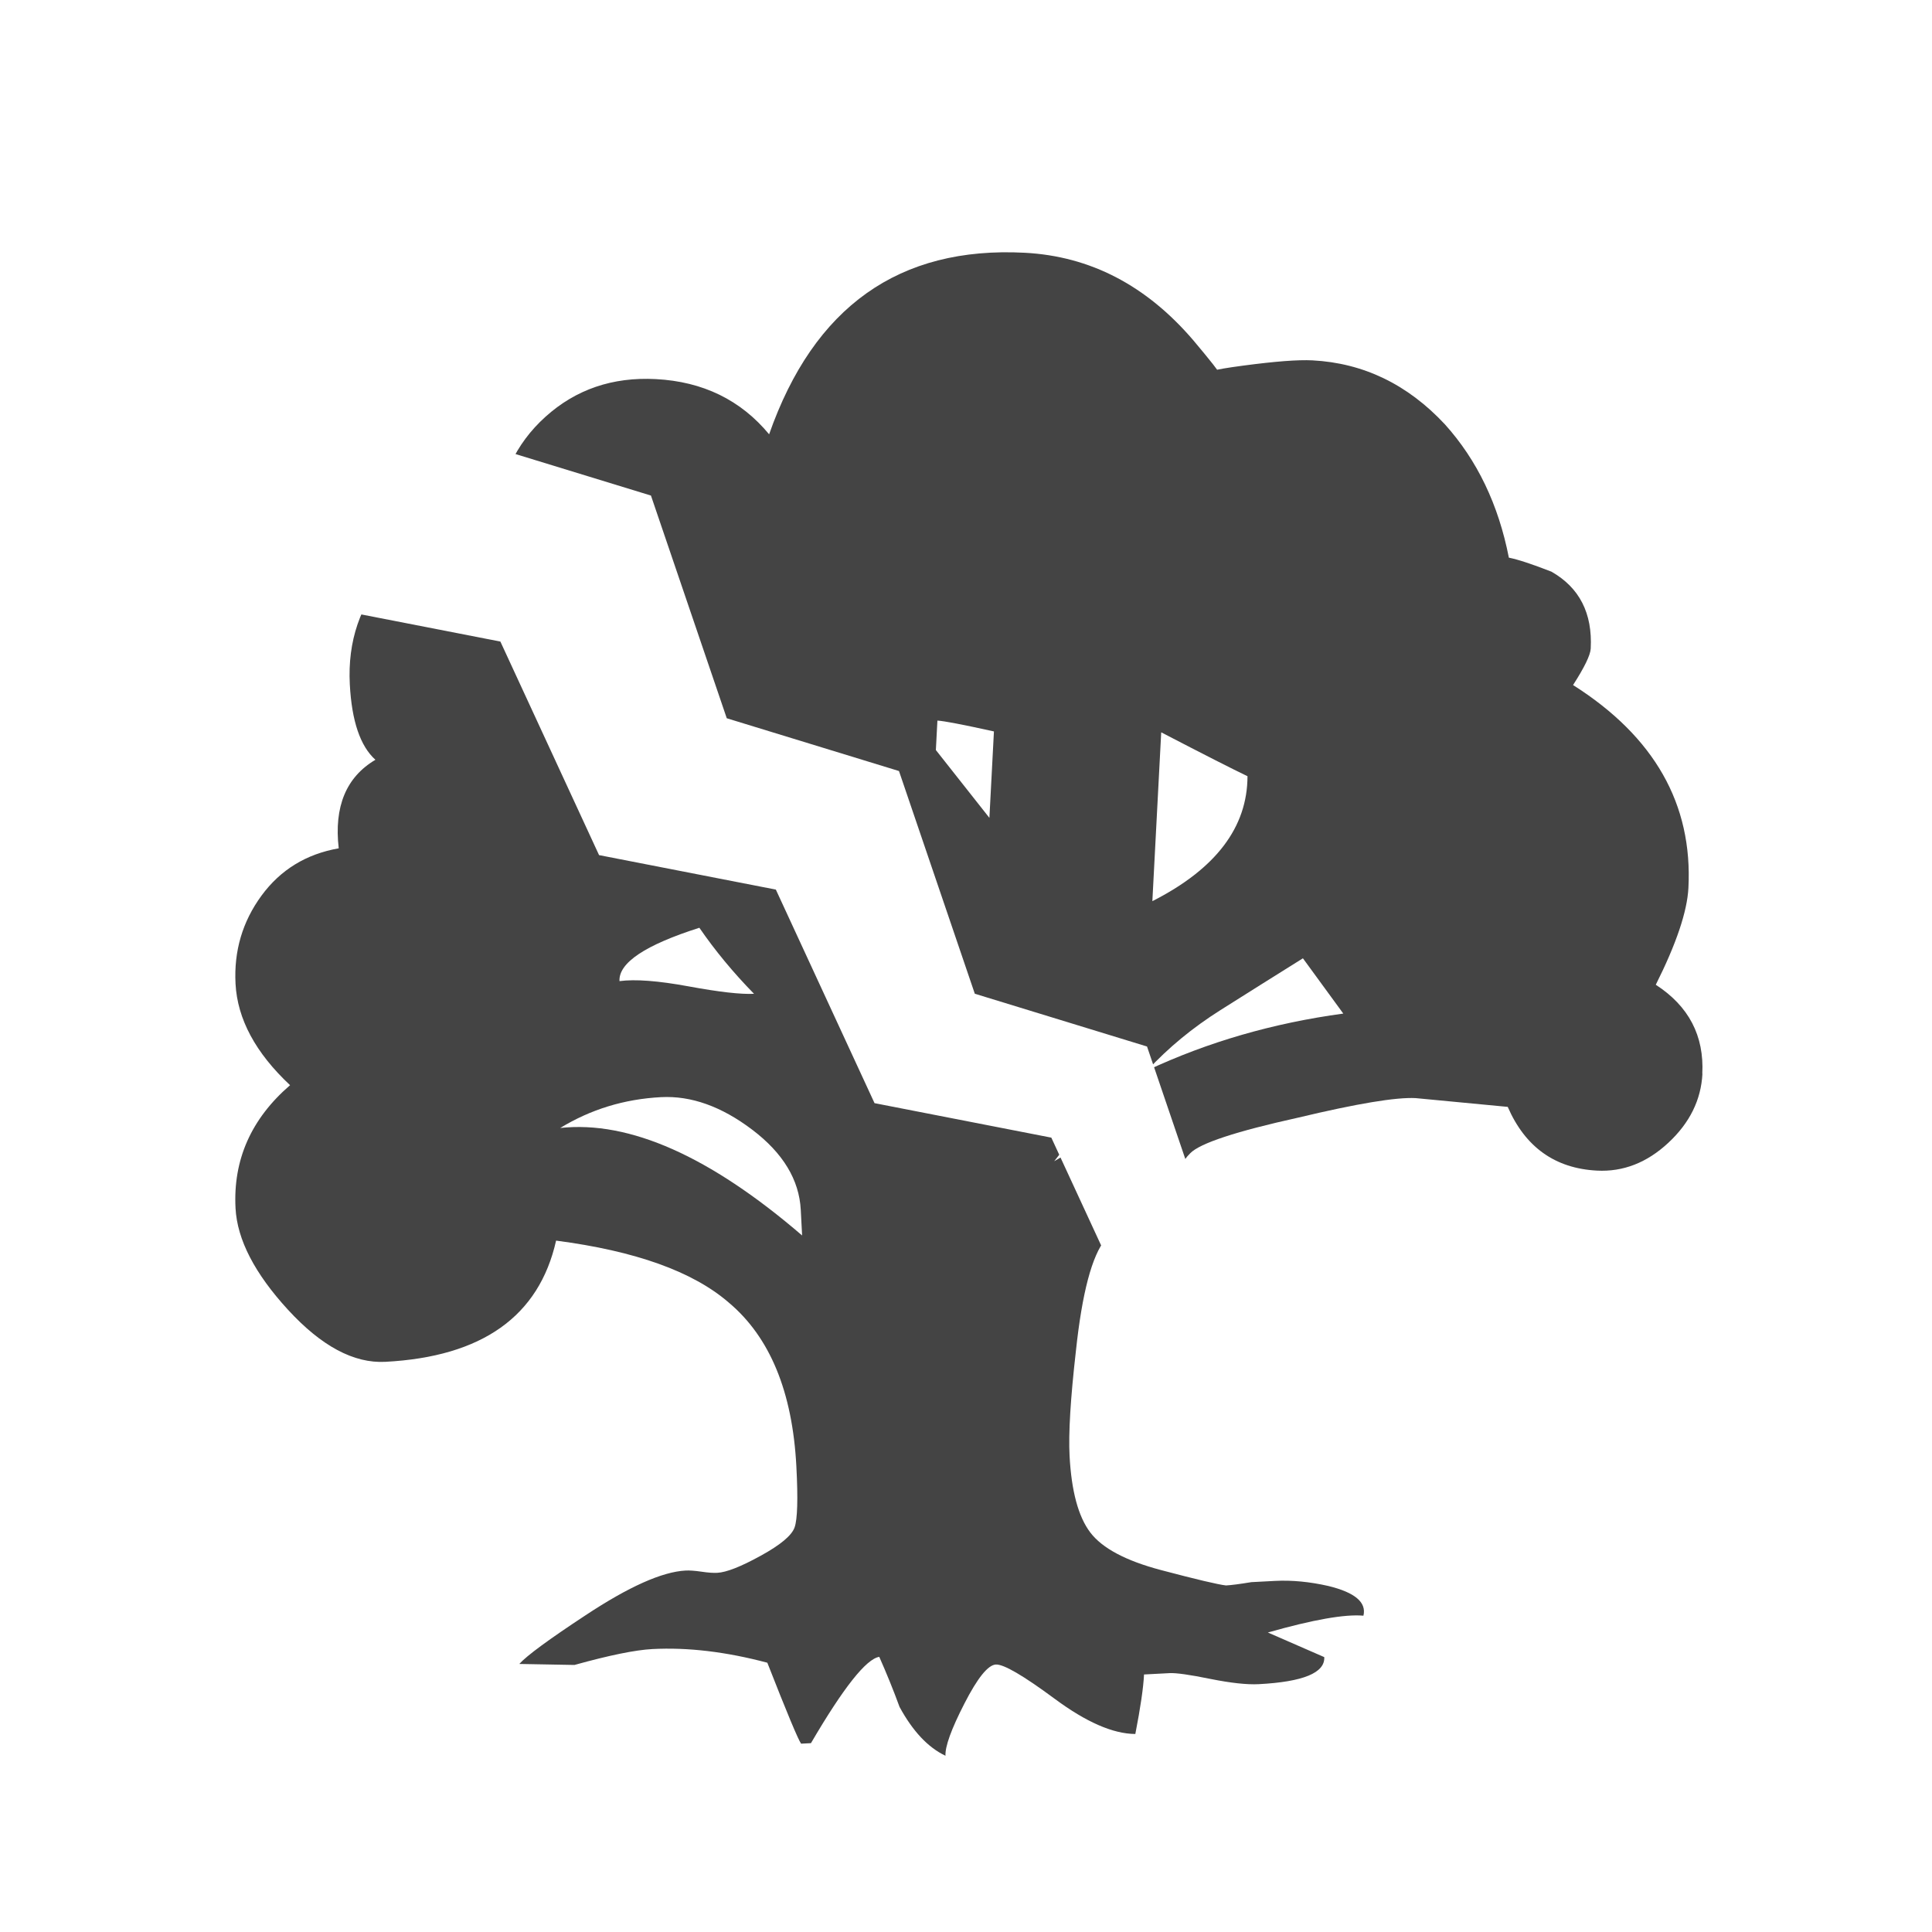
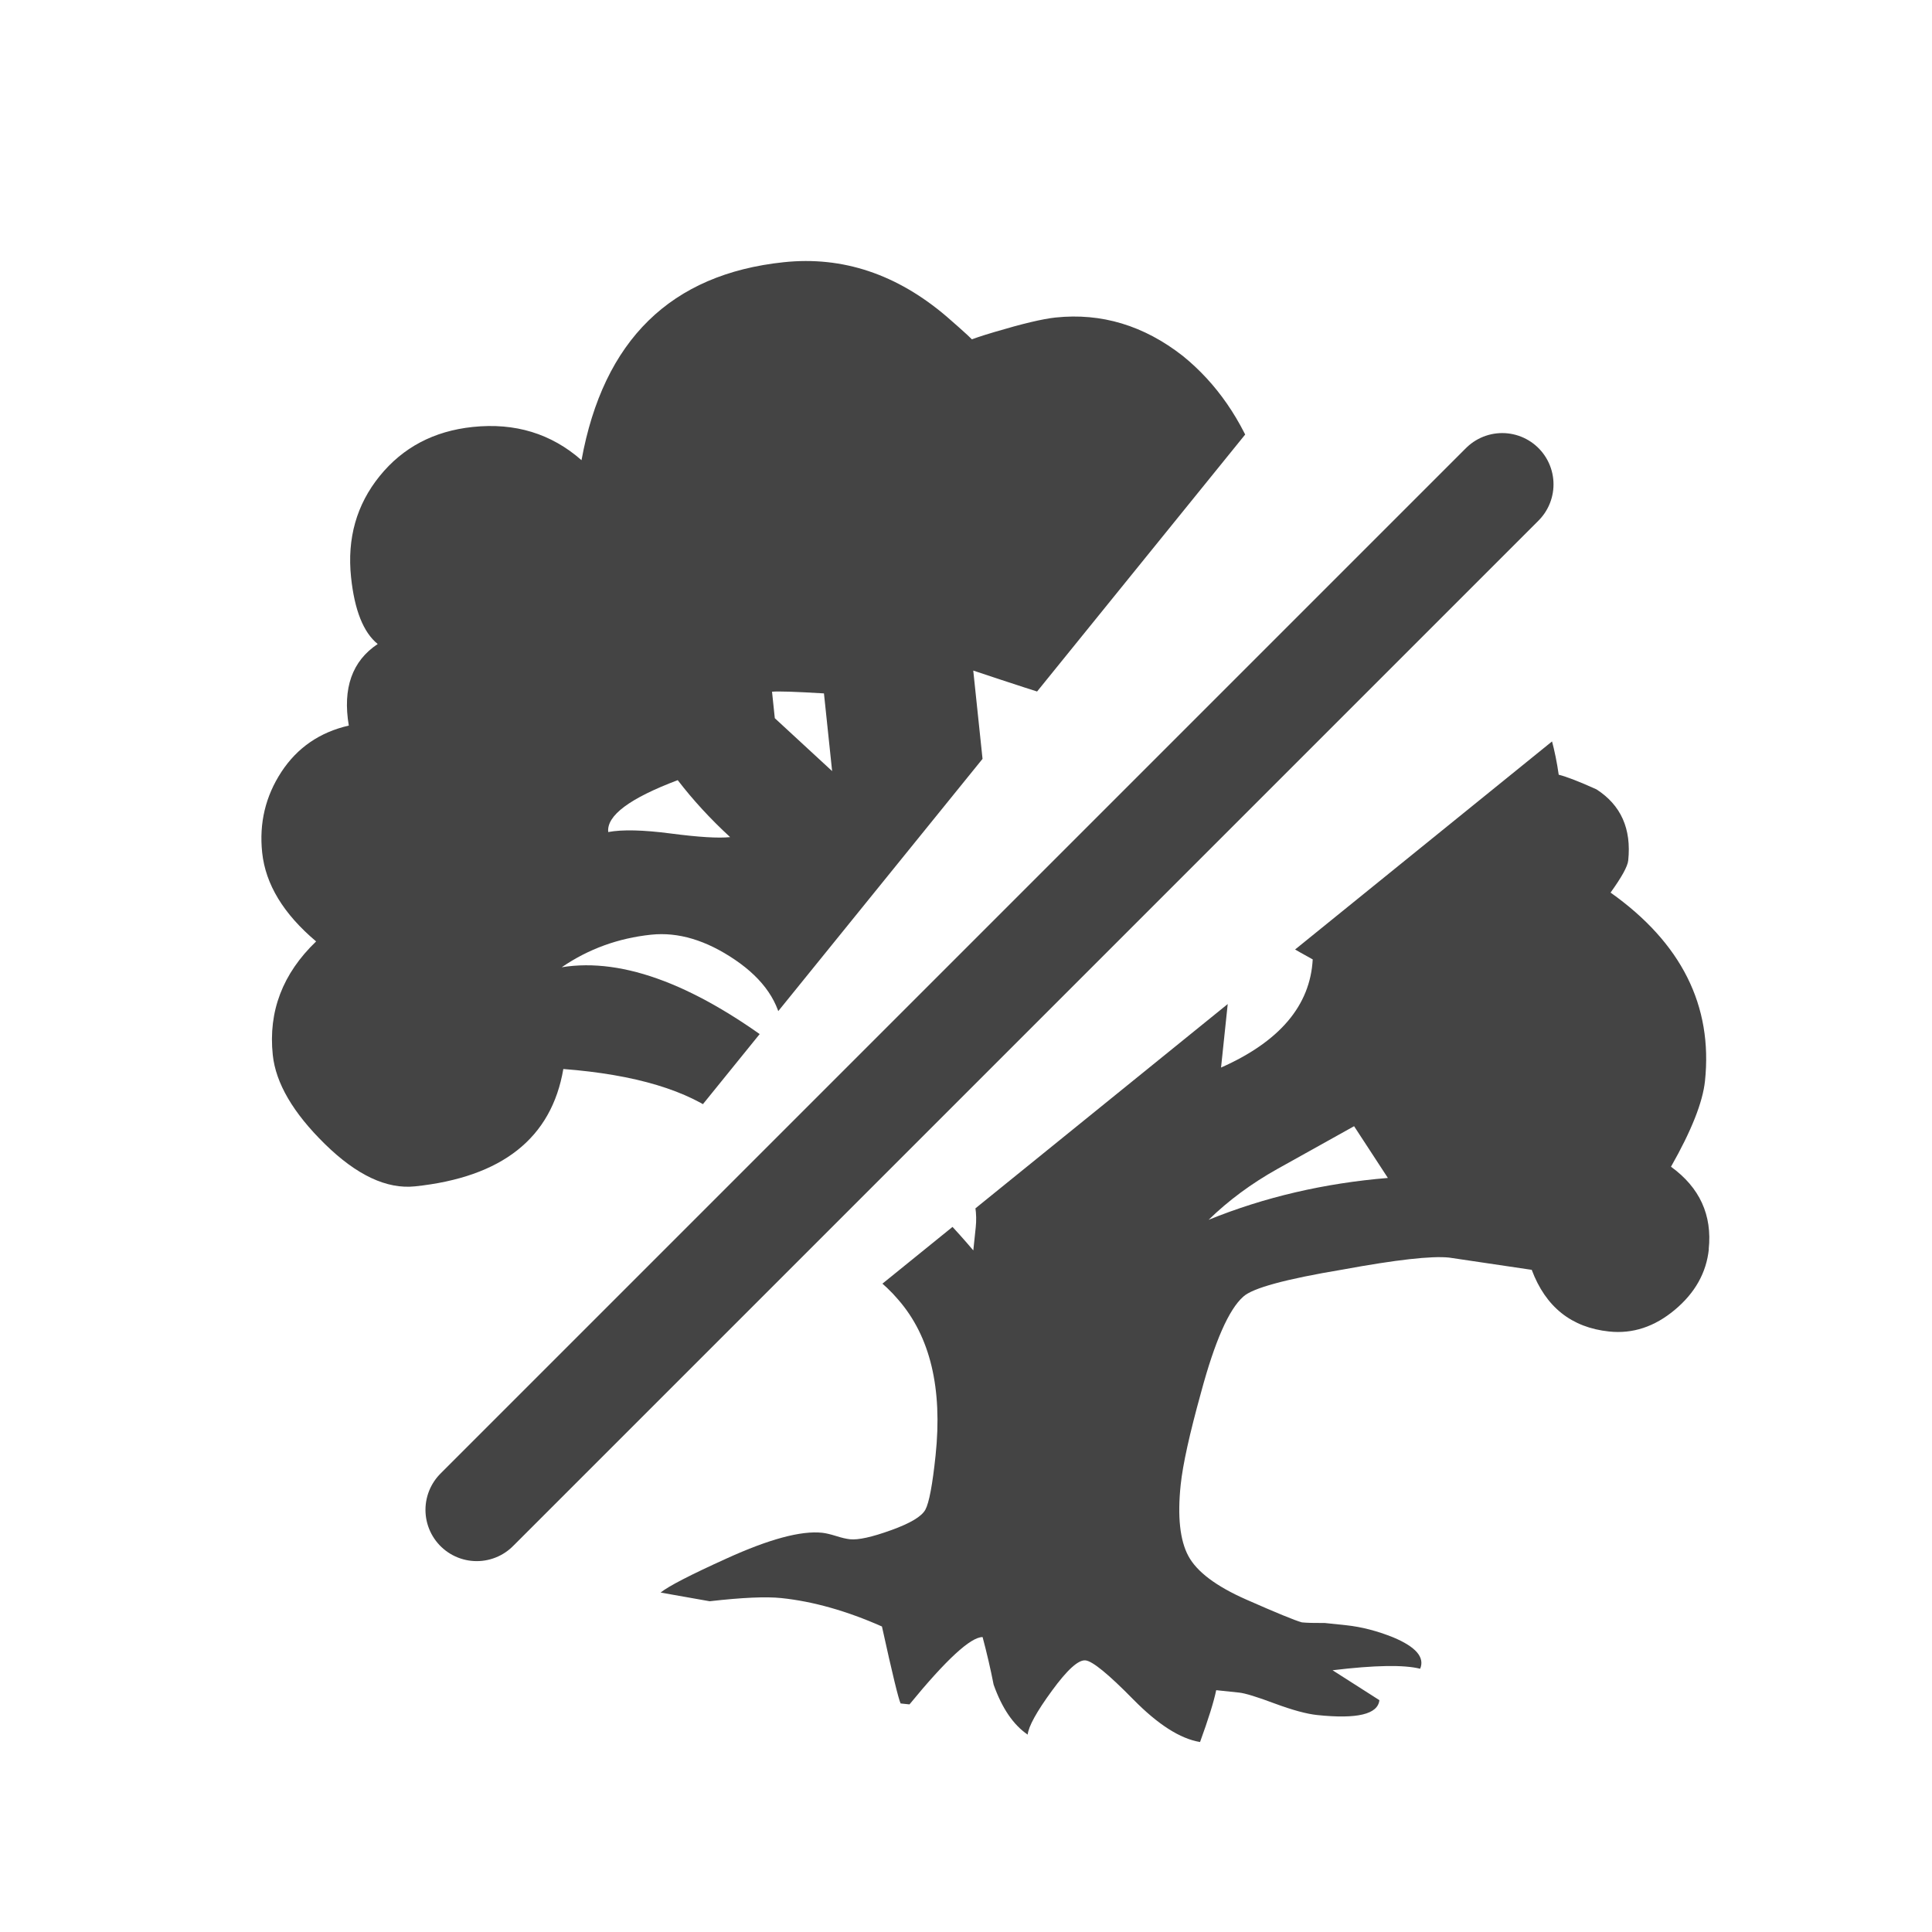
- <svg xmlns="http://www.w3.org/2000/svg" version="1.1" width="32" height="32" viewBox="-6.165 -7.001 44.225 44.225">
-   <defs>
+ <svg xmlns="http://www.w3.org/2000/svg" version="1.1" width="32" height="32" viewBox="-9.087 -9.28 48.983 48.983" fill="#444">
+   <g transform="matrix(-1 0 0 1 32 0)">
    <clipPath id="lo-green">
-       <polygon points="-20,-20 3,5 7,6 9,11 13,12 15,17 19,18 21,23 25,24 27,29 52,52 -20,52" />
+       <polygon points="-20,-20 52,52 -20,52" />
    </clipPath>
    <clipPath id="hi-green">
-       <polygon points="-20,-20 3,5 7,6 9,11 13,12 15,17 19,18 21,23 25,24 27,29 52,52 52,-20" />
+       <polygon points="-20,-20 52,52 52,-20" />
    </clipPath>
-   </defs>
-   <g transform="translate(-1.2 1.2) rotate(-3 16 16)">
-     <g clip-path="url(#lo-green)">
-       <path fill="#444" d="M31.729 17.957c0 0.601-0.232 1.14-0.698 1.621s-0.998 0.72-1.598 0.72c-0.959 0-1.666-0.45-2.115-1.35l-2.115-0.090c-0.451 0-1.336 0.196-2.656 0.585-1.41 0.39-2.221 0.705-2.431 0.945-0.33 0.36-0.599 1.2-0.81 2.521-0.181 1.080-0.27 1.875-0.27 2.386 0 0.809 0.127 1.403 0.382 1.778s0.78 0.69 1.575 0.945c0.794 0.255 1.283 0.398 1.463 0.428 0.12 0 0.314-0.015 0.585-0.045h0.54c0.389 0 0.794 0.061 1.215 0.18 0.6 0.18 0.856 0.42 0.766 0.721-0.421-0.060-1.155 0.030-2.205 0.27l1.26 0.63c0 0.36-0.51 0.54-1.53 0.54-0.271 0-0.638-0.060-1.104-0.179-0.465-0.121-0.773-0.18-0.922-0.18h-0.585c-0.030 0.3-0.12 0.749-0.27 1.35-0.511-0.030-1.11-0.331-1.8-0.9s-1.125-0.855-1.305-0.855c-0.181 0-0.436 0.286-0.766 0.855-0.331 0.569-0.495 0.96-0.495 1.17-0.39-0.21-0.719-0.601-0.991-1.17-0.12-0.391-0.255-0.78-0.404-1.17-0.3 0.030-0.856 0.661-1.665 1.891h-0.226c-0.060-0.091-0.286-0.721-0.675-1.891-0.93-0.3-1.8-0.45-2.611-0.45-0.39 0-0.99 0.090-1.8 0.27l-1.26-0.089c0.179-0.18 0.704-0.525 1.575-1.035 1.020-0.6 1.8-0.901 2.34-0.901 0.089 0 0.208 0.015 0.36 0.045 0.149 0.031 0.27 0.045 0.36 0.045 0.208 0 0.547-0.112 1.012-0.338 0.465-0.224 0.735-0.427 0.809-0.607 0.076-0.182 0.114-0.646 0.114-1.396 0-1.71-0.45-2.985-1.351-3.825-0.781-0.75-2.070-1.29-3.871-1.621-0.48 1.71-1.83 2.566-4.050 2.566-0.721 0-1.441-0.435-2.16-1.305s-1.079-1.666-1.079-2.386c0-1.11 0.464-2.025 1.394-2.747-0.749-0.779-1.125-1.574-1.125-2.384 0-0.751 0.232-1.41 0.698-1.982 0.465-0.569 1.073-0.899 1.823-0.99-0.060-0.959 0.255-1.62 0.945-1.98-0.33-0.329-0.495-0.914-0.495-1.754 0-0.99 0.33-1.816 0.99-2.476s1.485-0.991 2.475-0.991c1.081 0 1.966 0.377 2.656 1.126 0.87-2.97 2.746-4.456 5.625-4.456 1.5 0 2.82 0.6 3.961 1.801 0.42 0.45 0.63 0.69 0.63 0.719-0.36 0-0.179-0.068 0.54-0.202s1.244-0.203 1.576-0.203c1.169 0 2.205 0.435 3.105 1.305 0.78 0.78 1.32 1.77 1.621 2.97 0.209 0.030 0.54 0.12 0.99 0.269 0.659 0.332 0.99 0.9 0.99 1.711 0 0.151-0.121 0.436-0.36 0.855 1.92 1.080 2.88 2.58 2.88 4.501 0 0.54-0.21 1.291-0.63 2.251 0.78 0.449 1.17 1.11 1.17 1.98zM13.186 19.937v-0.585c0-0.69-0.337-1.32-1.012-1.89s-1.358-0.855-2.048-0.855c-0.841 0-1.62 0.195-2.341 0.584 1.59-0.089 3.391 0.826 5.4 2.746zM12.377 14.357c-0.45-0.511-0.84-1.036-1.171-1.576-1.26 0.33-1.89 0.705-1.89 1.124 0.36-0.029 0.885 0.038 1.575 0.203s1.186 0.248 1.486 0.248zM15.123 12.961v-1.98c-0.721-0.12-1.157-0.18-1.305-0.18v0.675l1.305 1.486zM20.973 11.701c-0.36-0.15-1.036-0.45-2.025-0.9v3.87c1.41-0.811 2.084-1.801 2.025-2.97zM23.447 17.012l-0.989-1.215c-0.6 0.42-1.208 0.848-1.823 1.283s-1.148 0.923-1.597 1.463c1.35-0.721 2.821-1.23 4.41-1.531z" />
+     <g transform="translate(-2.8 2.8) rotate(-6 16 16)">
+       <g clip-path="url(#lo-green)">
+         <g transform="matrix(-1 0 0 1 32 0)">
+           <path d="M31.729 17.957c0 0.601-0.232 1.14-0.698 1.621s-0.998 0.72-1.598 0.72c-0.959 0-1.666-0.45-2.115-1.35l-2.115-0.090c-0.451 0-1.336 0.196-2.656 0.585-1.41 0.39-2.221 0.705-2.431 0.945-0.33 0.36-0.599 1.2-0.81 2.521-0.181 1.080-0.27 1.875-0.27 2.386 0 0.809 0.127 1.403 0.382 1.778s0.78 0.69 1.575 0.945c0.794 0.255 1.283 0.398 1.463 0.428 0.12 0 0.314-0.015 0.585-0.045h0.54c0.389 0 0.794 0.061 1.215 0.18 0.6 0.18 0.856 0.42 0.766 0.721-0.421-0.060-1.155 0.030-2.205 0.27l1.26 0.63c0 0.36-0.51 0.54-1.53 0.54-0.271 0-0.638-0.060-1.104-0.179-0.465-0.121-0.773-0.18-0.922-0.18h-0.585c-0.030 0.3-0.12 0.749-0.27 1.35-0.511-0.030-1.11-0.331-1.8-0.9s-1.125-0.855-1.305-0.855c-0.181 0-0.436 0.286-0.766 0.855-0.331 0.569-0.495 0.96-0.495 1.17-0.39-0.21-0.719-0.601-0.991-1.17-0.12-0.391-0.255-0.78-0.404-1.17-0.3 0.030-0.856 0.661-1.665 1.891h-0.226c-0.060-0.091-0.286-0.721-0.675-1.891-0.93-0.3-1.8-0.45-2.611-0.45-0.39 0-0.99 0.090-1.8 0.27l-1.26-0.089c0.179-0.18 0.704-0.525 1.575-1.035 1.020-0.6 1.8-0.901 2.34-0.901 0.089 0 0.208 0.015 0.36 0.045 0.149 0.031 0.27 0.045 0.36 0.045 0.208 0 0.547-0.112 1.012-0.338 0.465-0.224 0.735-0.427 0.809-0.607 0.076-0.182 0.114-0.646 0.114-1.396 0-1.71-0.45-2.985-1.351-3.825-0.781-0.75-2.070-1.29-3.871-1.621-0.48 1.71-1.83 2.566-4.050 2.566-0.721 0-1.441-0.435-2.16-1.305s-1.079-1.666-1.079-2.386c0-1.11 0.464-2.025 1.394-2.747-0.749-0.779-1.125-1.574-1.125-2.384 0-0.751 0.232-1.41 0.698-1.982 0.465-0.569 1.073-0.899 1.823-0.99-0.060-0.959 0.255-1.62 0.945-1.98-0.33-0.329-0.495-0.914-0.495-1.754 0-0.99 0.33-1.816 0.99-2.476s1.485-0.991 2.475-0.991c1.081 0 1.966 0.377 2.656 1.126 0.87-2.97 2.746-4.456 5.625-4.456 1.5 0 2.82 0.6 3.961 1.801 0.42 0.45 0.63 0.69 0.63 0.719-0.36 0-0.179-0.068 0.54-0.202s1.244-0.203 1.576-0.203c1.169 0 2.205 0.435 3.105 1.305 0.78 0.78 1.32 1.77 1.621 2.97 0.209 0.030 0.54 0.12 0.99 0.269 0.659 0.332 0.99 0.9 0.99 1.711 0 0.151-0.121 0.436-0.36 0.855 1.92 1.080 2.88 2.58 2.88 4.501 0 0.54-0.21 1.291-0.63 2.251 0.78 0.449 1.17 1.11 1.17 1.98zM13.186 19.937v-0.585c0-0.69-0.337-1.32-1.012-1.89s-1.358-0.855-2.048-0.855c-0.841 0-1.62 0.195-2.341 0.584 1.59-0.089 3.391 0.826 5.4 2.746zM12.377 14.357c-0.45-0.511-0.84-1.036-1.171-1.576-1.26 0.33-1.89 0.705-1.89 1.124 0.36-0.029 0.885 0.038 1.575 0.203s1.186 0.248 1.486 0.248zM15.123 12.961v-1.98c-0.721-0.12-1.157-0.18-1.305-0.18v0.675l1.305 1.486zM20.973 11.701c-0.36-0.15-1.036-0.45-2.025-0.9v3.87c1.41-0.811 2.084-1.801 2.025-2.97zM23.447 17.012l-0.989-1.215c-0.6 0.42-1.208 0.848-1.823 1.283s-1.148 0.923-1.597 1.463c1.35-0.721 2.821-1.23 4.41-1.531z" />
+         </g>
+       </g>
    </g>
-   </g>
-   <g transform="translate(1.2 -1.2) rotate(3 16 16)">
-     <g clip-path="url(#hi-green)">
-       <path fill="#444" d="M31.729 17.957c0 0.601-0.232 1.14-0.698 1.621s-0.998 0.72-1.598 0.72c-0.959 0-1.666-0.45-2.115-1.35l-2.115-0.090c-0.451 0-1.336 0.196-2.656 0.585-1.41 0.39-2.221 0.705-2.431 0.945-0.33 0.36-0.599 1.2-0.81 2.521-0.181 1.080-0.27 1.875-0.27 2.386 0 0.809 0.127 1.403 0.382 1.778s0.78 0.69 1.575 0.945c0.794 0.255 1.283 0.398 1.463 0.428 0.12 0 0.314-0.015 0.585-0.045h0.54c0.389 0 0.794 0.061 1.215 0.18 0.6 0.18 0.856 0.42 0.766 0.721-0.421-0.060-1.155 0.030-2.205 0.27l1.26 0.63c0 0.36-0.51 0.54-1.53 0.54-0.271 0-0.638-0.060-1.104-0.179-0.465-0.121-0.773-0.18-0.922-0.18h-0.585c-0.030 0.3-0.12 0.749-0.27 1.35-0.511-0.030-1.11-0.331-1.8-0.9s-1.125-0.855-1.305-0.855c-0.181 0-0.436 0.286-0.766 0.855-0.331 0.569-0.495 0.96-0.495 1.17-0.39-0.21-0.719-0.601-0.991-1.17-0.12-0.391-0.255-0.78-0.404-1.17-0.3 0.030-0.856 0.661-1.665 1.891h-0.226c-0.060-0.091-0.286-0.721-0.675-1.891-0.93-0.3-1.8-0.45-2.611-0.45-0.39 0-0.99 0.090-1.8 0.27l-1.26-0.089c0.179-0.18 0.704-0.525 1.575-1.035 1.020-0.6 1.8-0.901 2.34-0.901 0.089 0 0.208 0.015 0.36 0.045 0.149 0.031 0.27 0.045 0.36 0.045 0.208 0 0.547-0.112 1.012-0.338 0.465-0.224 0.735-0.427 0.809-0.607 0.076-0.182 0.114-0.646 0.114-1.396 0-1.71-0.45-2.985-1.351-3.825-0.781-0.75-2.070-1.29-3.871-1.621-0.48 1.71-1.83 2.566-4.050 2.566-0.721 0-1.441-0.435-2.16-1.305s-1.079-1.666-1.079-2.386c0-1.11 0.464-2.025 1.394-2.747-0.749-0.779-1.125-1.574-1.125-2.384 0-0.751 0.232-1.41 0.698-1.982 0.465-0.569 1.073-0.899 1.823-0.99-0.060-0.959 0.255-1.62 0.945-1.98-0.33-0.329-0.495-0.914-0.495-1.754 0-0.99 0.33-1.816 0.99-2.476s1.485-0.991 2.475-0.991c1.081 0 1.966 0.377 2.656 1.126 0.87-2.97 2.746-4.456 5.625-4.456 1.5 0 2.82 0.6 3.961 1.801 0.42 0.45 0.63 0.69 0.63 0.719-0.36 0-0.179-0.068 0.54-0.202s1.244-0.203 1.576-0.203c1.169 0 2.205 0.435 3.105 1.305 0.78 0.78 1.32 1.77 1.621 2.97 0.209 0.030 0.54 0.12 0.99 0.269 0.659 0.332 0.99 0.9 0.99 1.711 0 0.151-0.121 0.436-0.36 0.855 1.92 1.080 2.88 2.58 2.88 4.501 0 0.54-0.21 1.291-0.63 2.251 0.78 0.449 1.17 1.11 1.17 1.98zM13.186 19.937v-0.585c0-0.69-0.337-1.32-1.012-1.89s-1.358-0.855-2.048-0.855c-0.841 0-1.62 0.195-2.341 0.584 1.59-0.089 3.391 0.826 5.4 2.746zM12.377 14.357c-0.45-0.511-0.84-1.036-1.171-1.576-1.26 0.33-1.89 0.705-1.89 1.124 0.36-0.029 0.885 0.038 1.575 0.203s1.186 0.248 1.486 0.248zM15.123 12.961v-1.98c-0.721-0.12-1.157-0.18-1.305-0.18v0.675l1.305 1.486zM20.973 11.701c-0.36-0.15-1.036-0.45-2.025-0.9v3.87c1.41-0.811 2.084-1.801 2.025-2.97zM23.447 17.012l-0.989-1.215c-0.6 0.42-1.208 0.848-1.823 1.283s-1.148 0.923-1.597 1.463c1.35-0.721 2.821-1.23 4.41-1.531z" />
+     <g transform="translate(2.8 -2.8) rotate(6 16 16)">
+       <g clip-path="url(#hi-green)">
+         <g transform="matrix(-1 0 0 1 32 0)">
+           <path d="M31.729 17.957c0 0.601-0.232 1.14-0.698 1.621s-0.998 0.72-1.598 0.72c-0.959 0-1.666-0.45-2.115-1.35l-2.115-0.090c-0.451 0-1.336 0.196-2.656 0.585-1.41 0.39-2.221 0.705-2.431 0.945-0.33 0.36-0.599 1.2-0.81 2.521-0.181 1.080-0.27 1.875-0.27 2.386 0 0.809 0.127 1.403 0.382 1.778s0.78 0.69 1.575 0.945c0.794 0.255 1.283 0.398 1.463 0.428 0.12 0 0.314-0.015 0.585-0.045h0.54c0.389 0 0.794 0.061 1.215 0.18 0.6 0.18 0.856 0.42 0.766 0.721-0.421-0.060-1.155 0.030-2.205 0.27l1.26 0.63c0 0.36-0.51 0.54-1.53 0.54-0.271 0-0.638-0.060-1.104-0.179-0.465-0.121-0.773-0.18-0.922-0.18h-0.585c-0.030 0.3-0.12 0.749-0.27 1.35-0.511-0.030-1.11-0.331-1.8-0.9s-1.125-0.855-1.305-0.855c-0.181 0-0.436 0.286-0.766 0.855-0.331 0.569-0.495 0.96-0.495 1.17-0.39-0.21-0.719-0.601-0.991-1.17-0.12-0.391-0.255-0.78-0.404-1.17-0.3 0.030-0.856 0.661-1.665 1.891h-0.226c-0.060-0.091-0.286-0.721-0.675-1.891-0.93-0.3-1.8-0.45-2.611-0.45-0.39 0-0.99 0.090-1.8 0.27l-1.26-0.089c0.179-0.18 0.704-0.525 1.575-1.035 1.020-0.6 1.8-0.901 2.34-0.901 0.089 0 0.208 0.015 0.36 0.045 0.149 0.031 0.27 0.045 0.36 0.045 0.208 0 0.547-0.112 1.012-0.338 0.465-0.224 0.735-0.427 0.809-0.607 0.076-0.182 0.114-0.646 0.114-1.396 0-1.71-0.45-2.985-1.351-3.825-0.781-0.75-2.070-1.29-3.871-1.621-0.48 1.71-1.83 2.566-4.050 2.566-0.721 0-1.441-0.435-2.16-1.305s-1.079-1.666-1.079-2.386c0-1.11 0.464-2.025 1.394-2.747-0.749-0.779-1.125-1.574-1.125-2.384 0-0.751 0.232-1.41 0.698-1.982 0.465-0.569 1.073-0.899 1.823-0.99-0.060-0.959 0.255-1.62 0.945-1.98-0.33-0.329-0.495-0.914-0.495-1.754 0-0.99 0.33-1.816 0.99-2.476s1.485-0.991 2.475-0.991c1.081 0 1.966 0.377 2.656 1.126 0.87-2.97 2.746-4.456 5.625-4.456 1.5 0 2.82 0.6 3.961 1.801 0.42 0.45 0.63 0.69 0.63 0.719-0.36 0-0.179-0.068 0.54-0.202s1.244-0.203 1.576-0.203c1.169 0 2.205 0.435 3.105 1.305 0.78 0.78 1.32 1.77 1.621 2.97 0.209 0.030 0.54 0.12 0.99 0.269 0.659 0.332 0.99 0.9 0.99 1.711 0 0.151-0.121 0.436-0.36 0.855 1.92 1.080 2.88 2.58 2.88 4.501 0 0.54-0.21 1.291-0.63 2.251 0.78 0.449 1.17 1.11 1.17 1.98zM13.186 19.937v-0.585c0-0.69-0.337-1.32-1.012-1.89s-1.358-0.855-2.048-0.855c-0.841 0-1.62 0.195-2.341 0.584 1.59-0.089 3.391 0.826 5.4 2.746zM12.377 14.357c-0.45-0.511-0.84-1.036-1.171-1.576-1.26 0.33-1.89 0.705-1.89 1.124 0.36-0.029 0.885 0.038 1.575 0.203s1.186 0.248 1.486 0.248zM15.123 12.961v-1.98c-0.721-0.12-1.157-0.18-1.305-0.18v0.675l1.305 1.486zM20.973 11.701c-0.36-0.15-1.036-0.45-2.025-0.9v3.87c1.41-0.811 2.084-1.801 2.025-2.97zM23.447 17.012l-0.989-1.215c-0.6 0.42-1.208 0.848-1.823 1.283s-1.148 0.923-1.597 1.463c1.35-0.721 2.821-1.23 4.41-1.531z" />
+         </g>
+       </g>
    </g>
+     <line x1="3" y1="3" x2="29" y2="29" stroke="#444" stroke-width="2.6" stroke-linecap="round" />
  </g>
</svg>
